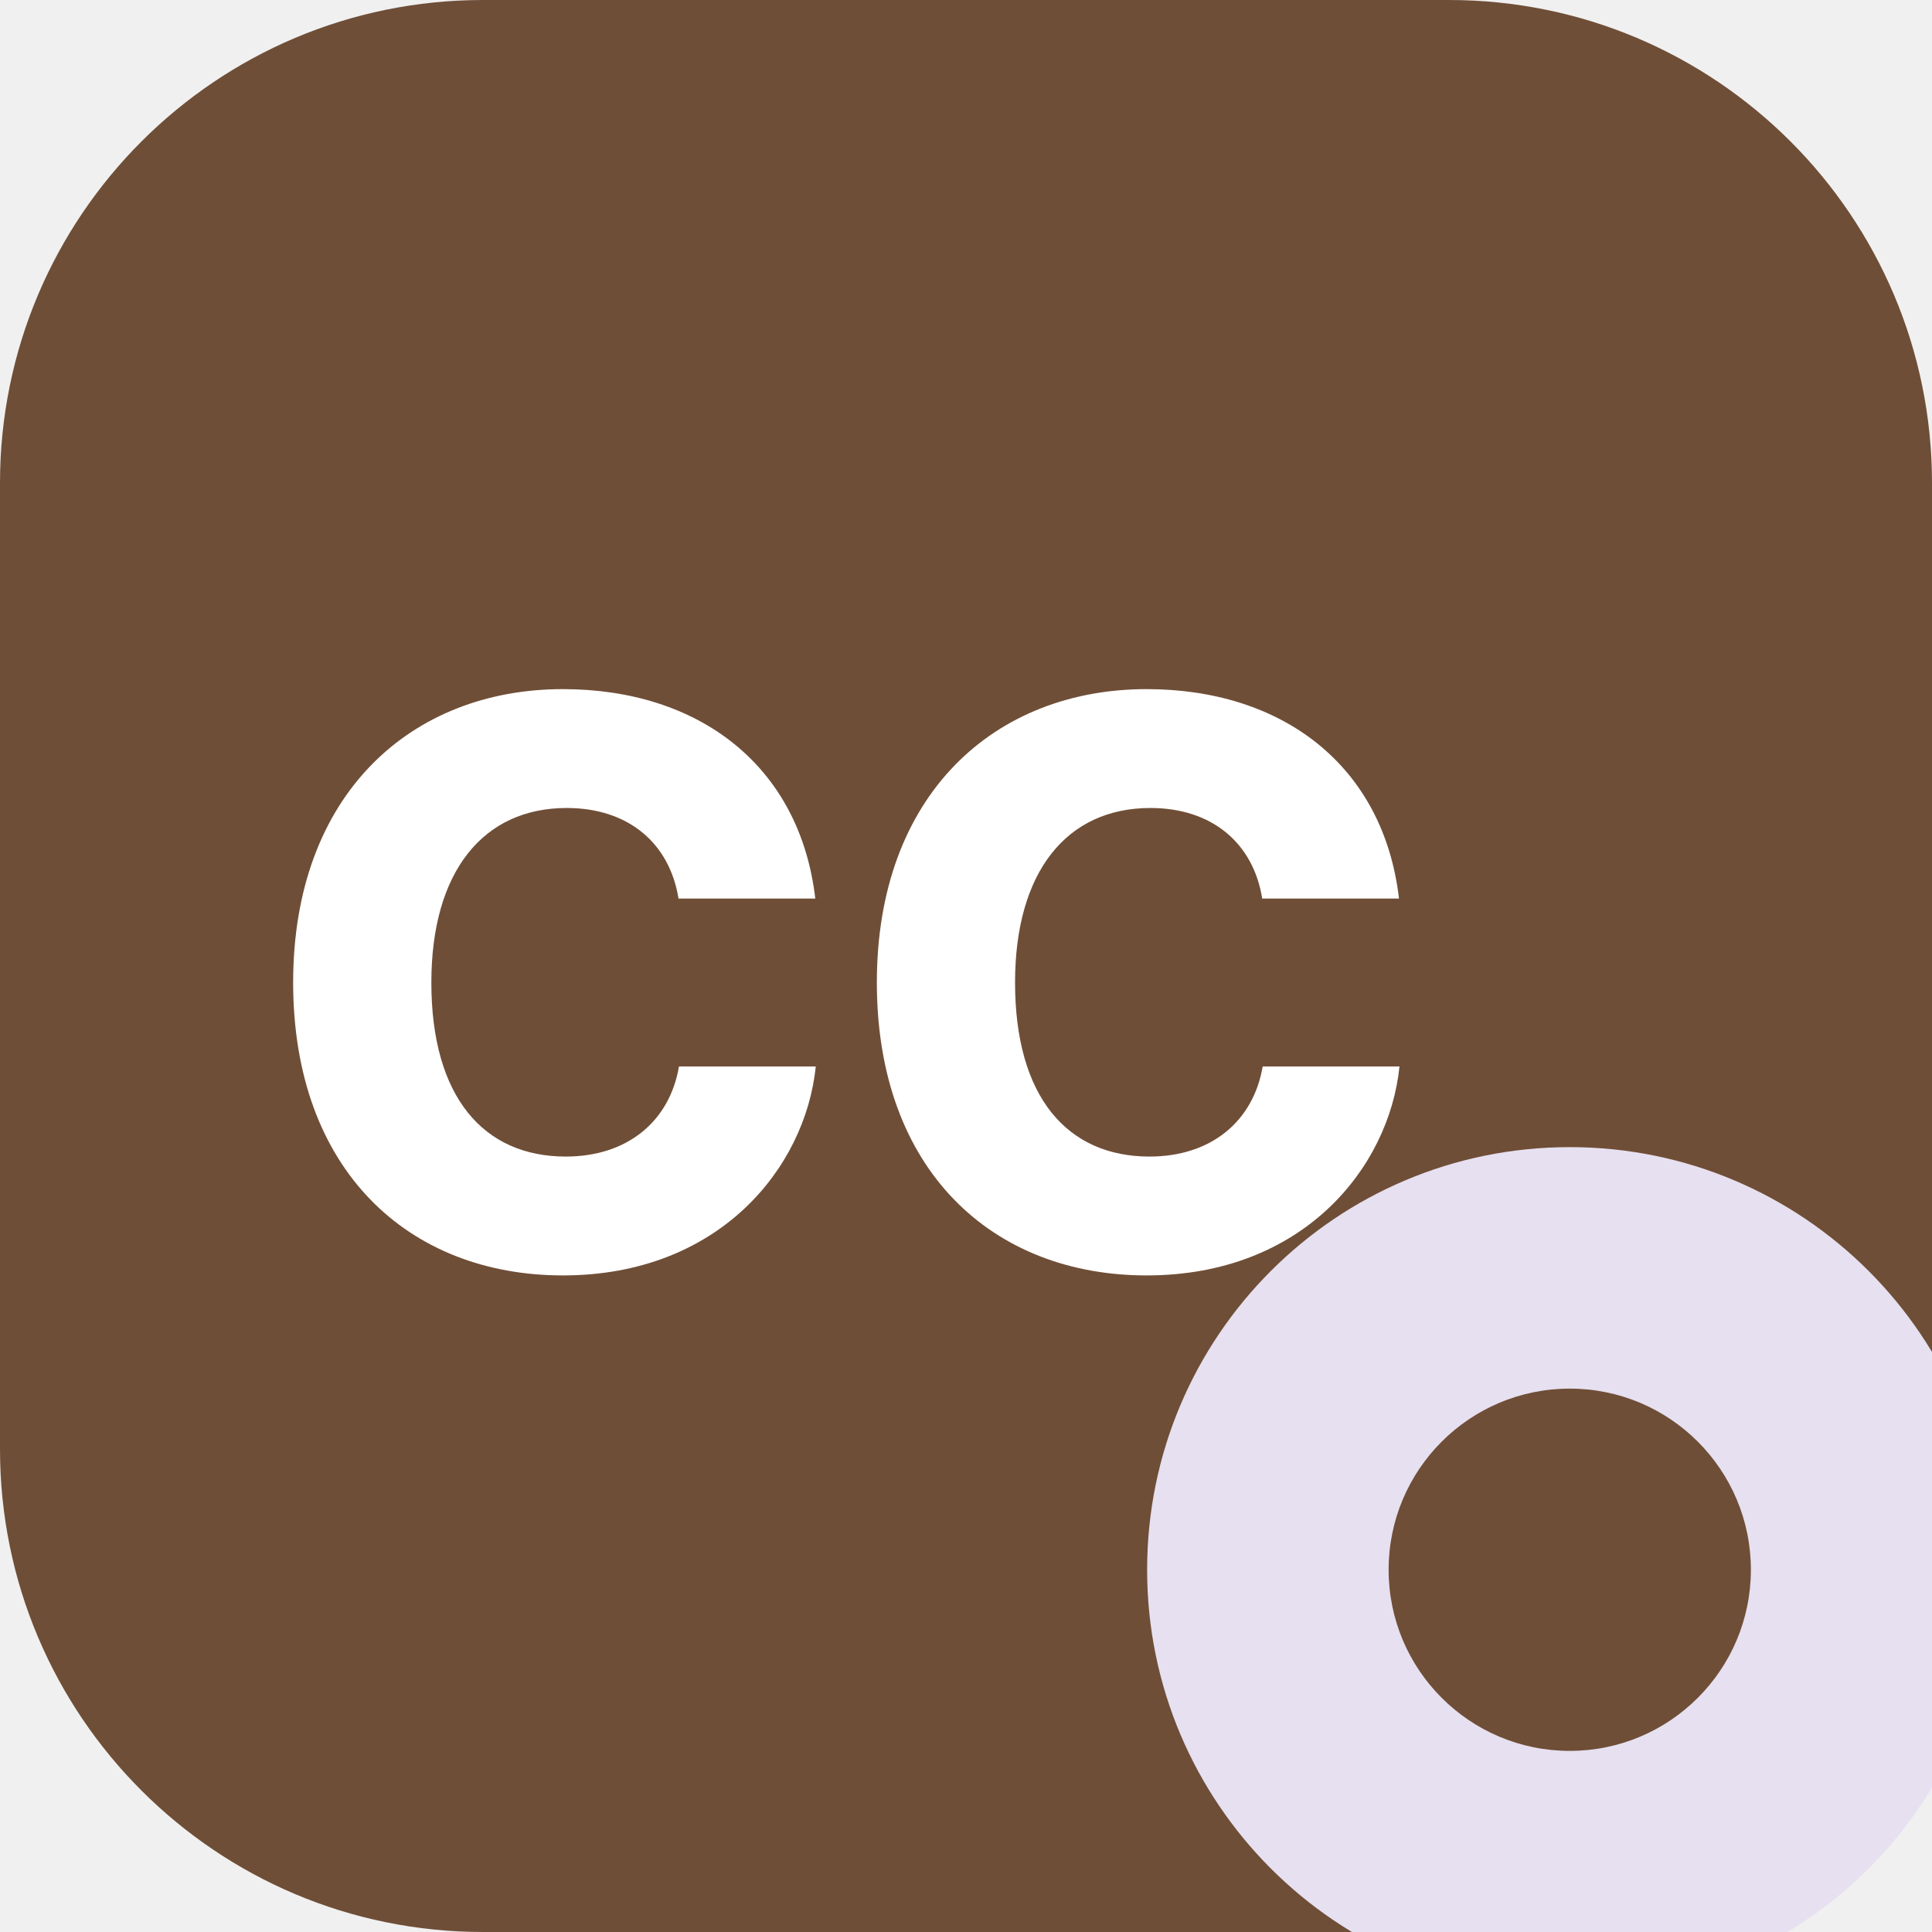
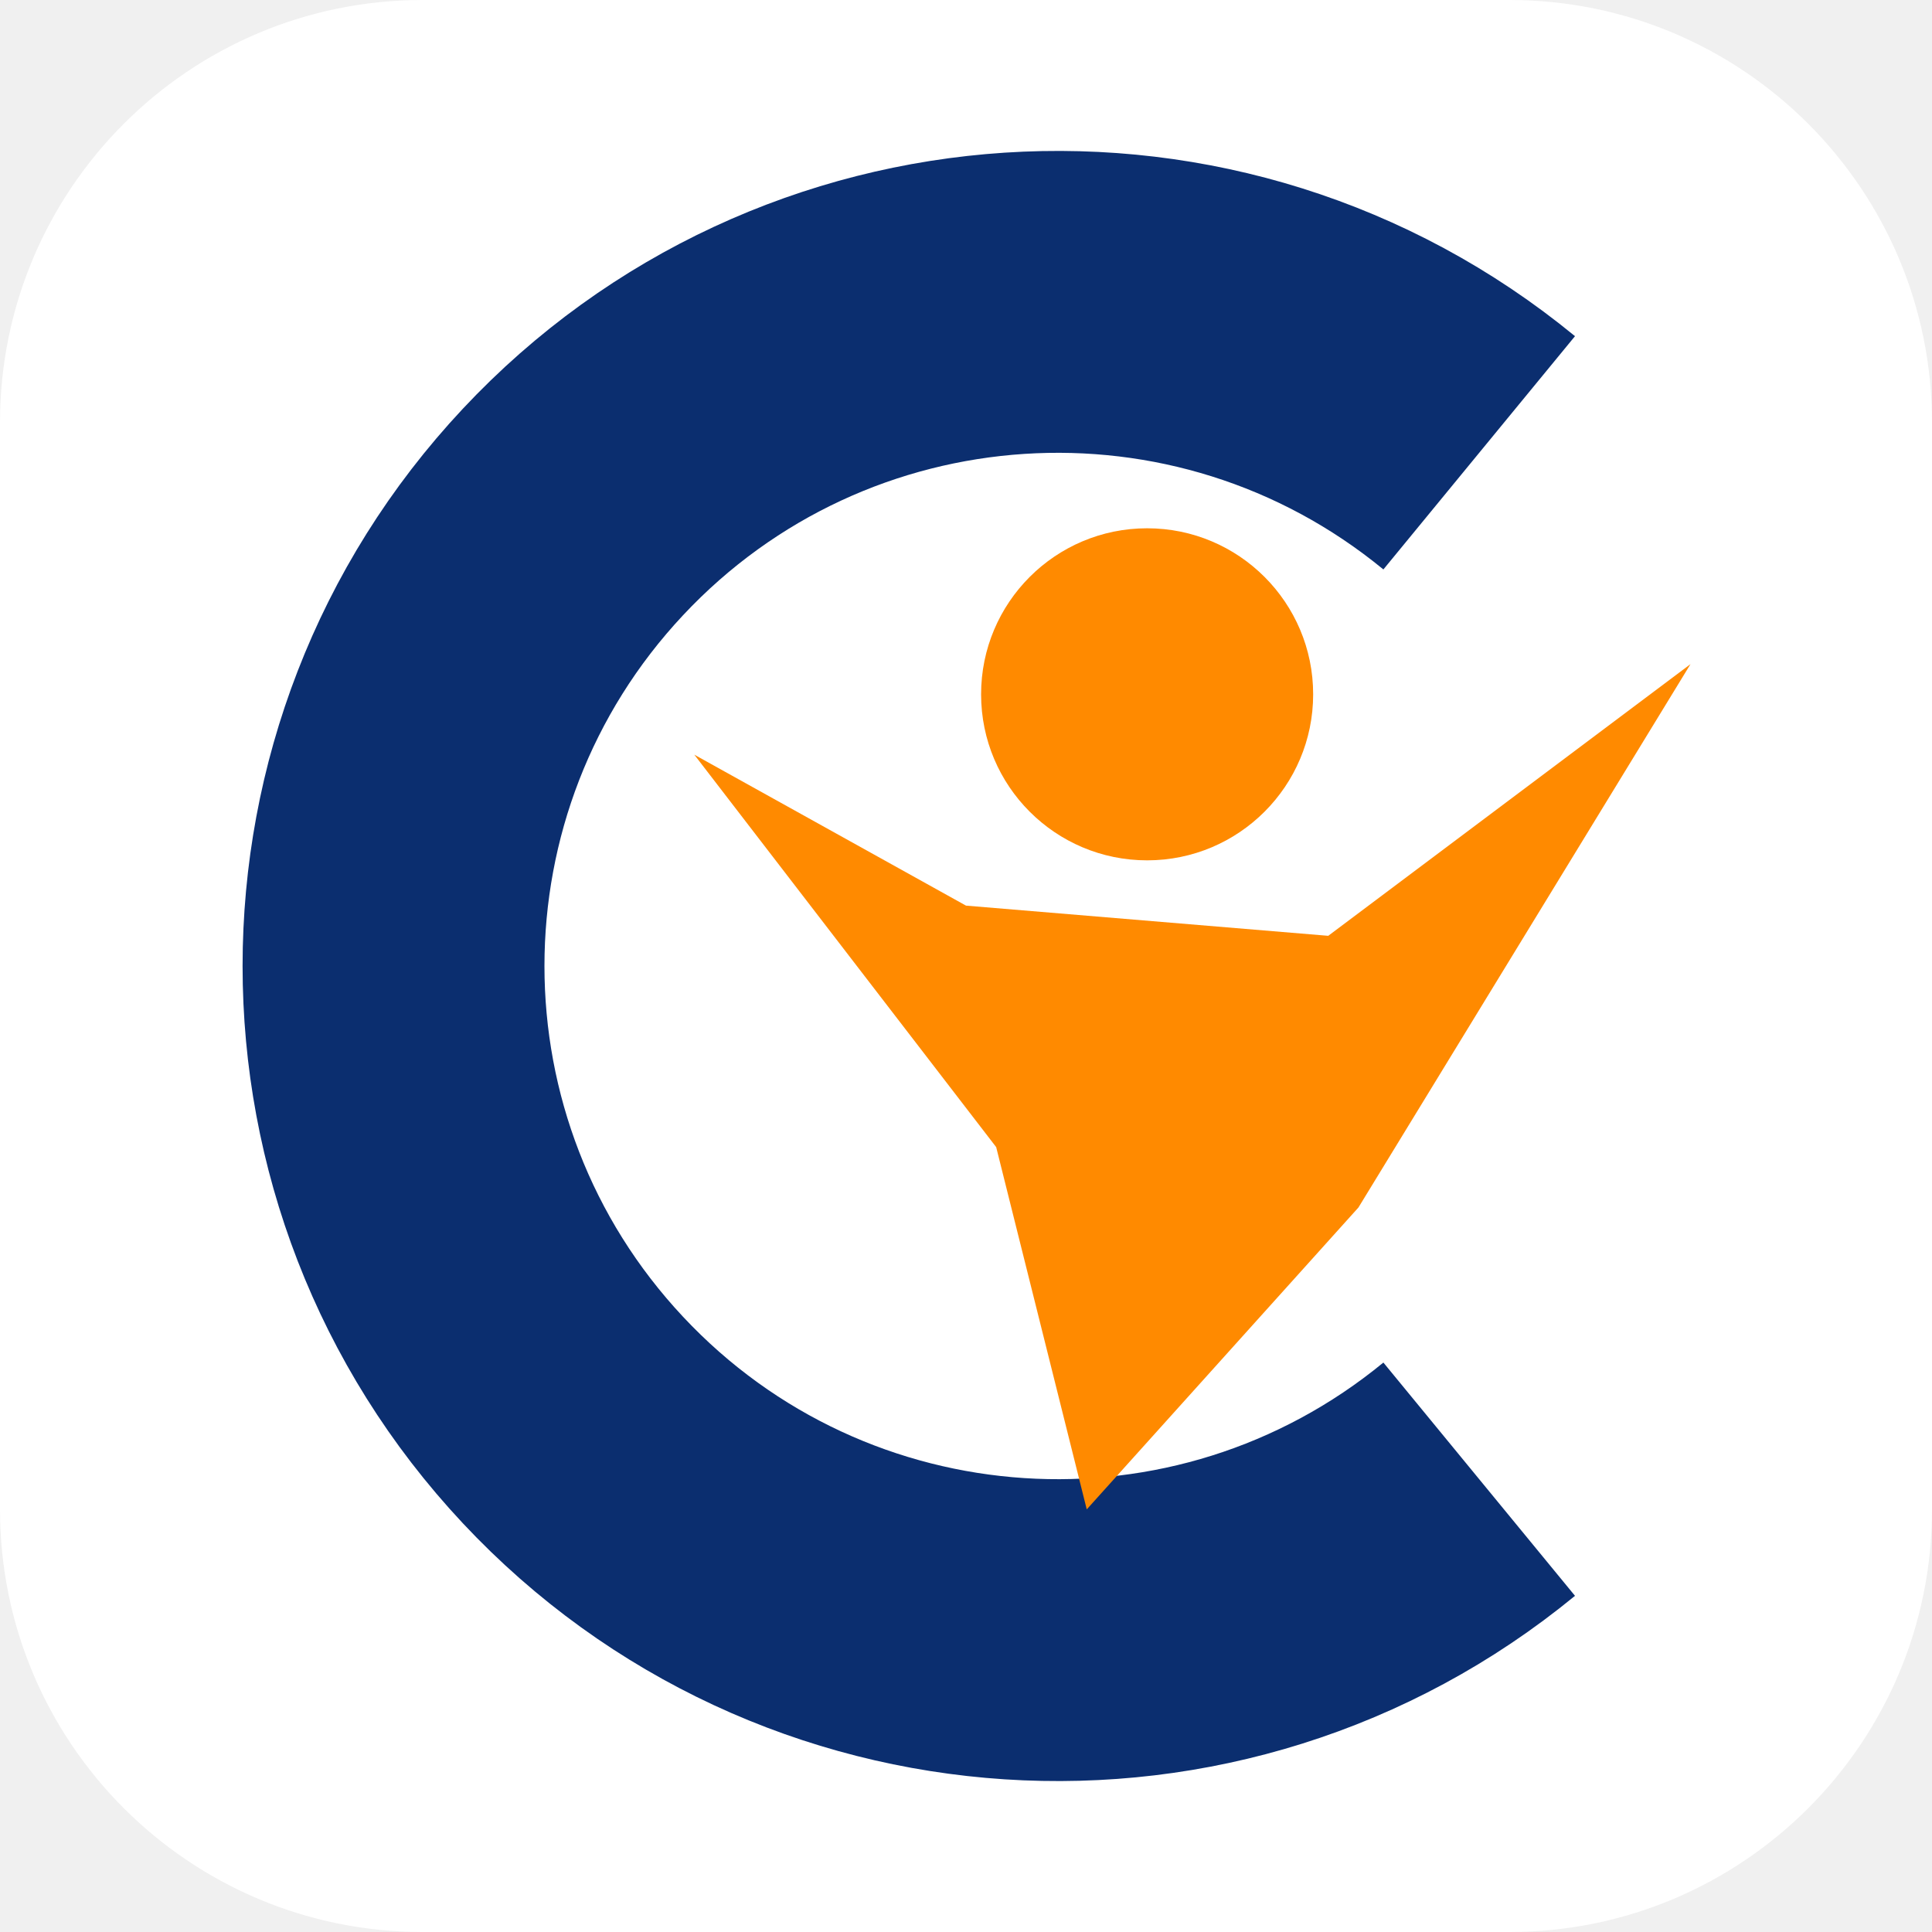
<svg xmlns="http://www.w3.org/2000/svg" viewBox="0 0 64 64">
-   <rect width="64" height="64" rx="16" fill="#6F4E37" />
-   <circle cx="52" cy="52" r="14" fill="#E6E0F0" />
-   <circle cx="52" cy="52" r="6" fill="#6F4E37" />
-   <text x="28" y="42" font-family="system-ui, -apple-system, 'Inter', sans-serif" font-size="26" font-weight="800" fill="#FFFFFF" text-anchor="middle">CC</text>
+   <rect width="64" height="64" rx="14" fill="#FFFFFF" />
+   <path d="M 49.0 49.0 A 22 22 0 1 1 49.0 15.0" fill="none" stroke="#0B2E6F" stroke-width="10" />
+   <circle cx="38" cy="23" r="5.5" fill="#FF8A00" />
+   <path d="M23 25 L32 30 L44 31 L56 22 L45 40 L36 50 L33 38 Z" fill="#FF8A00" />
</svg>
